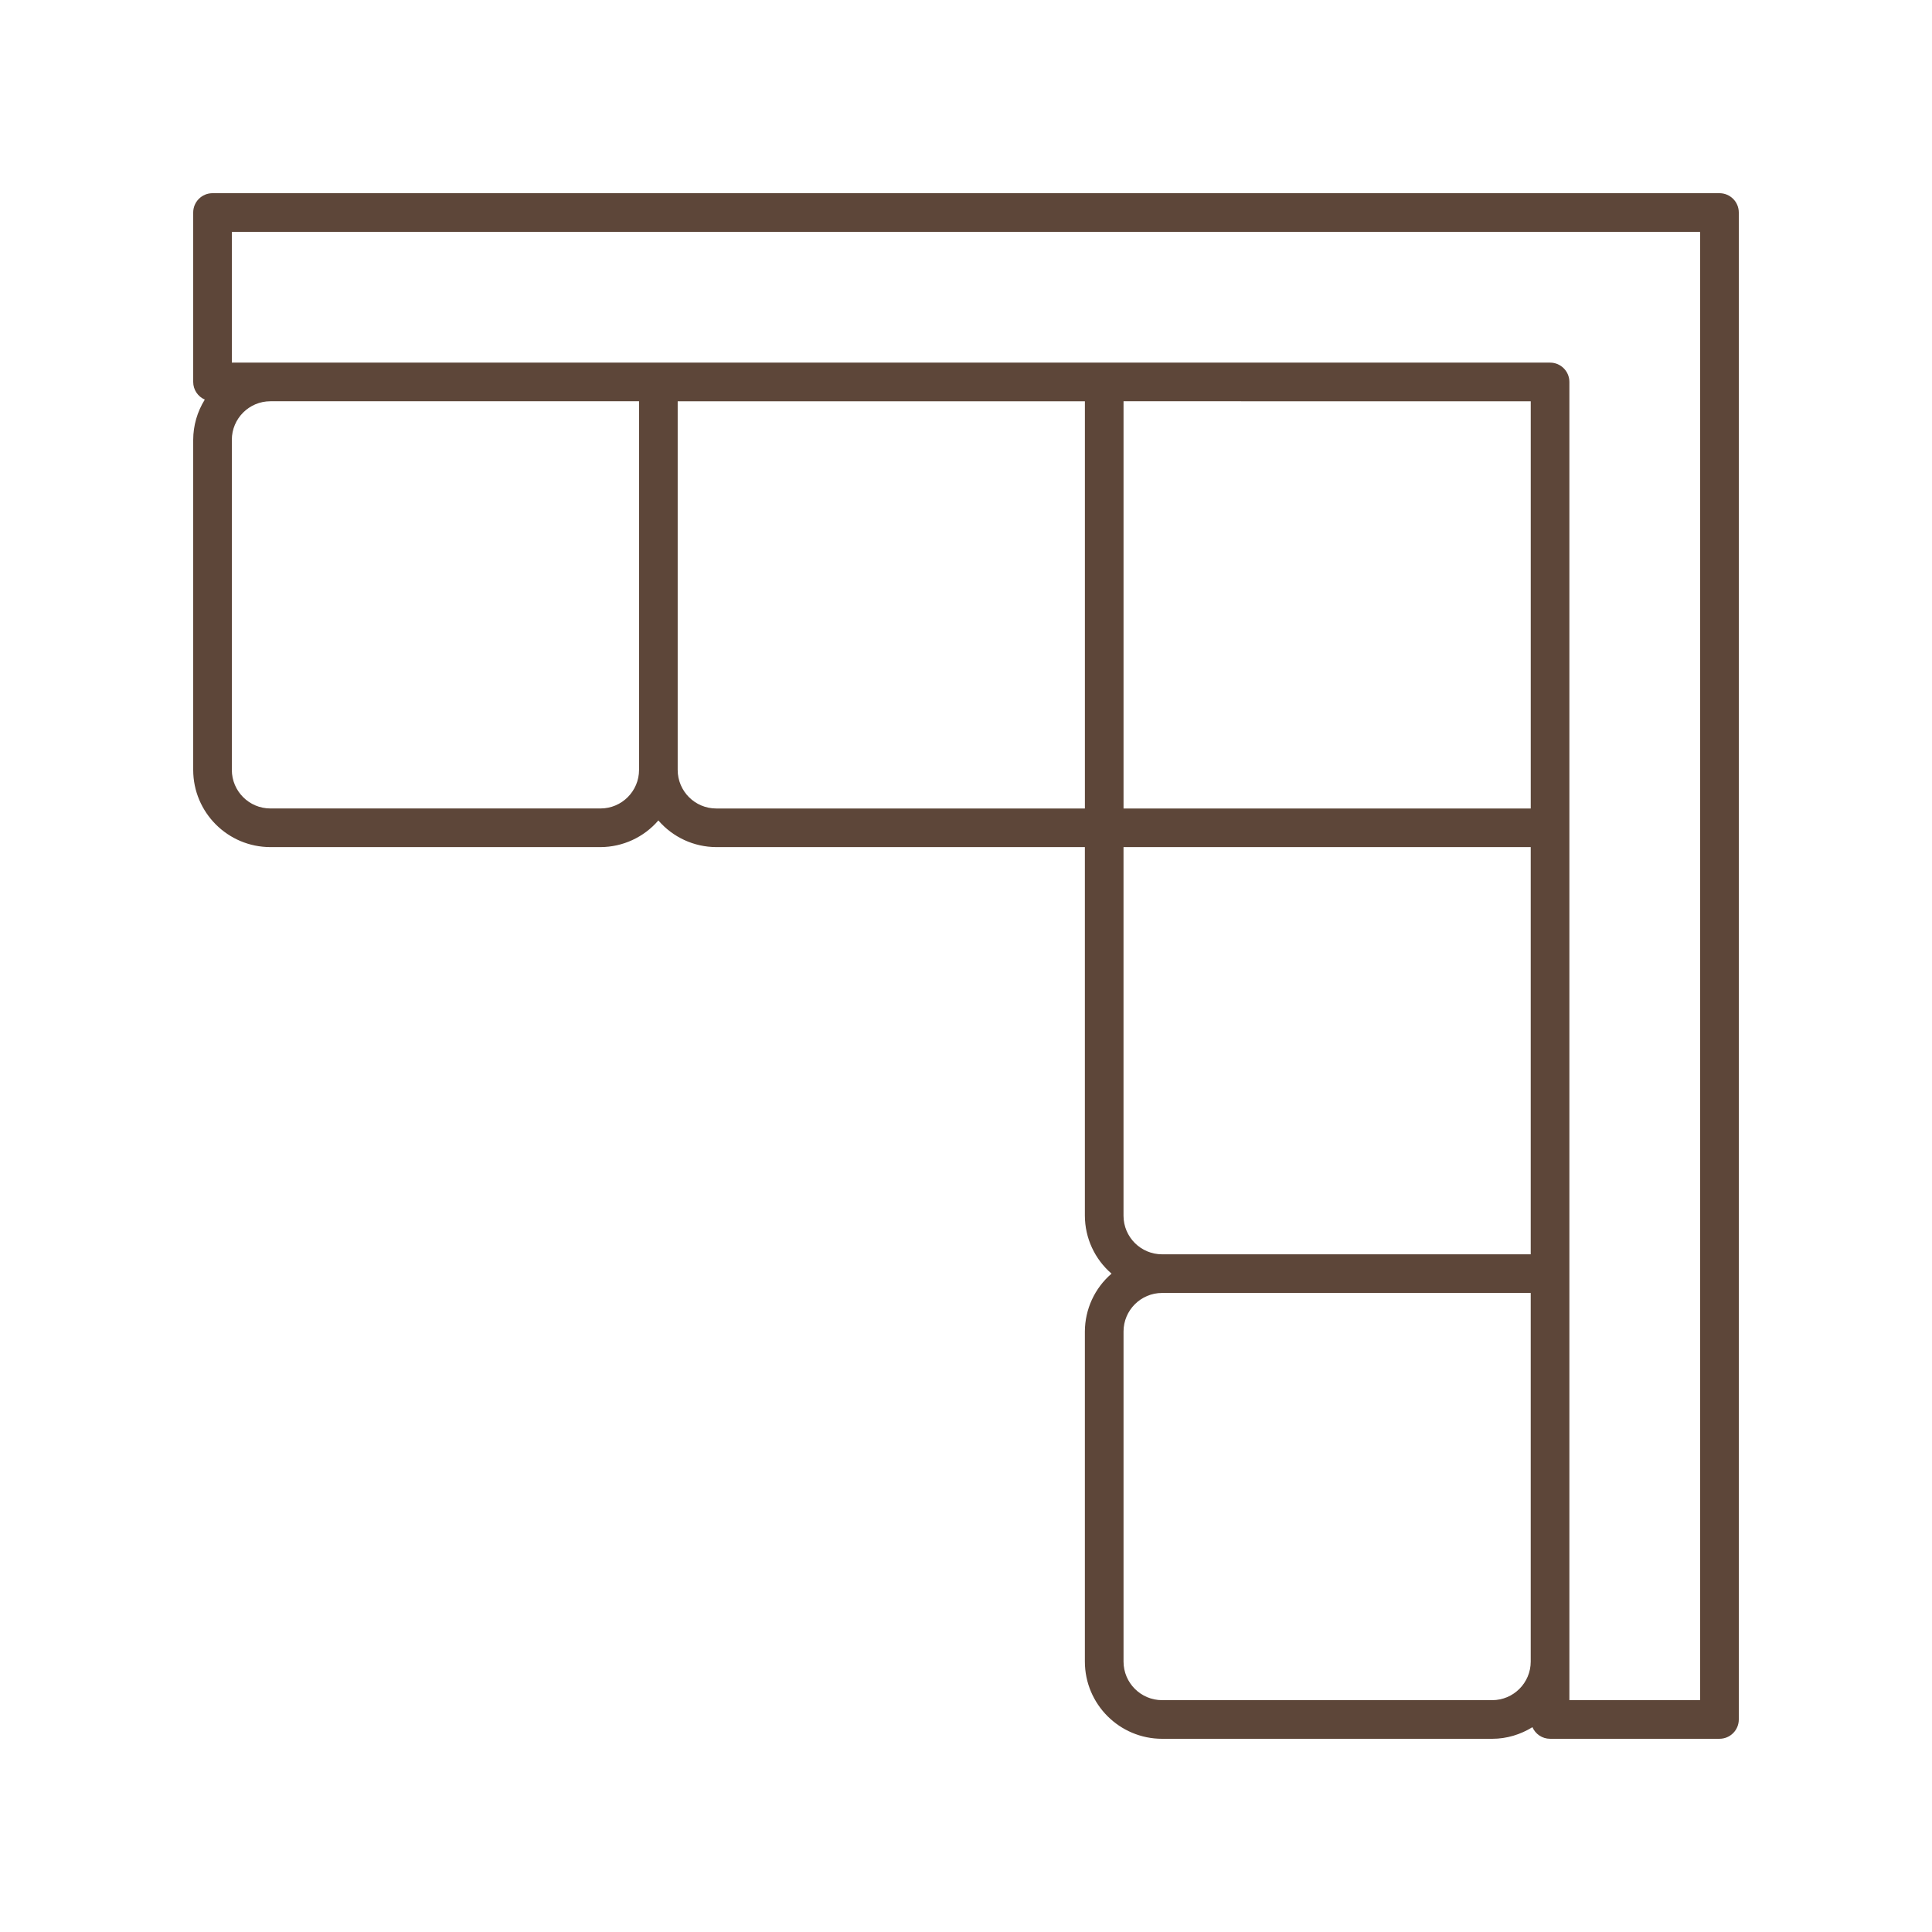
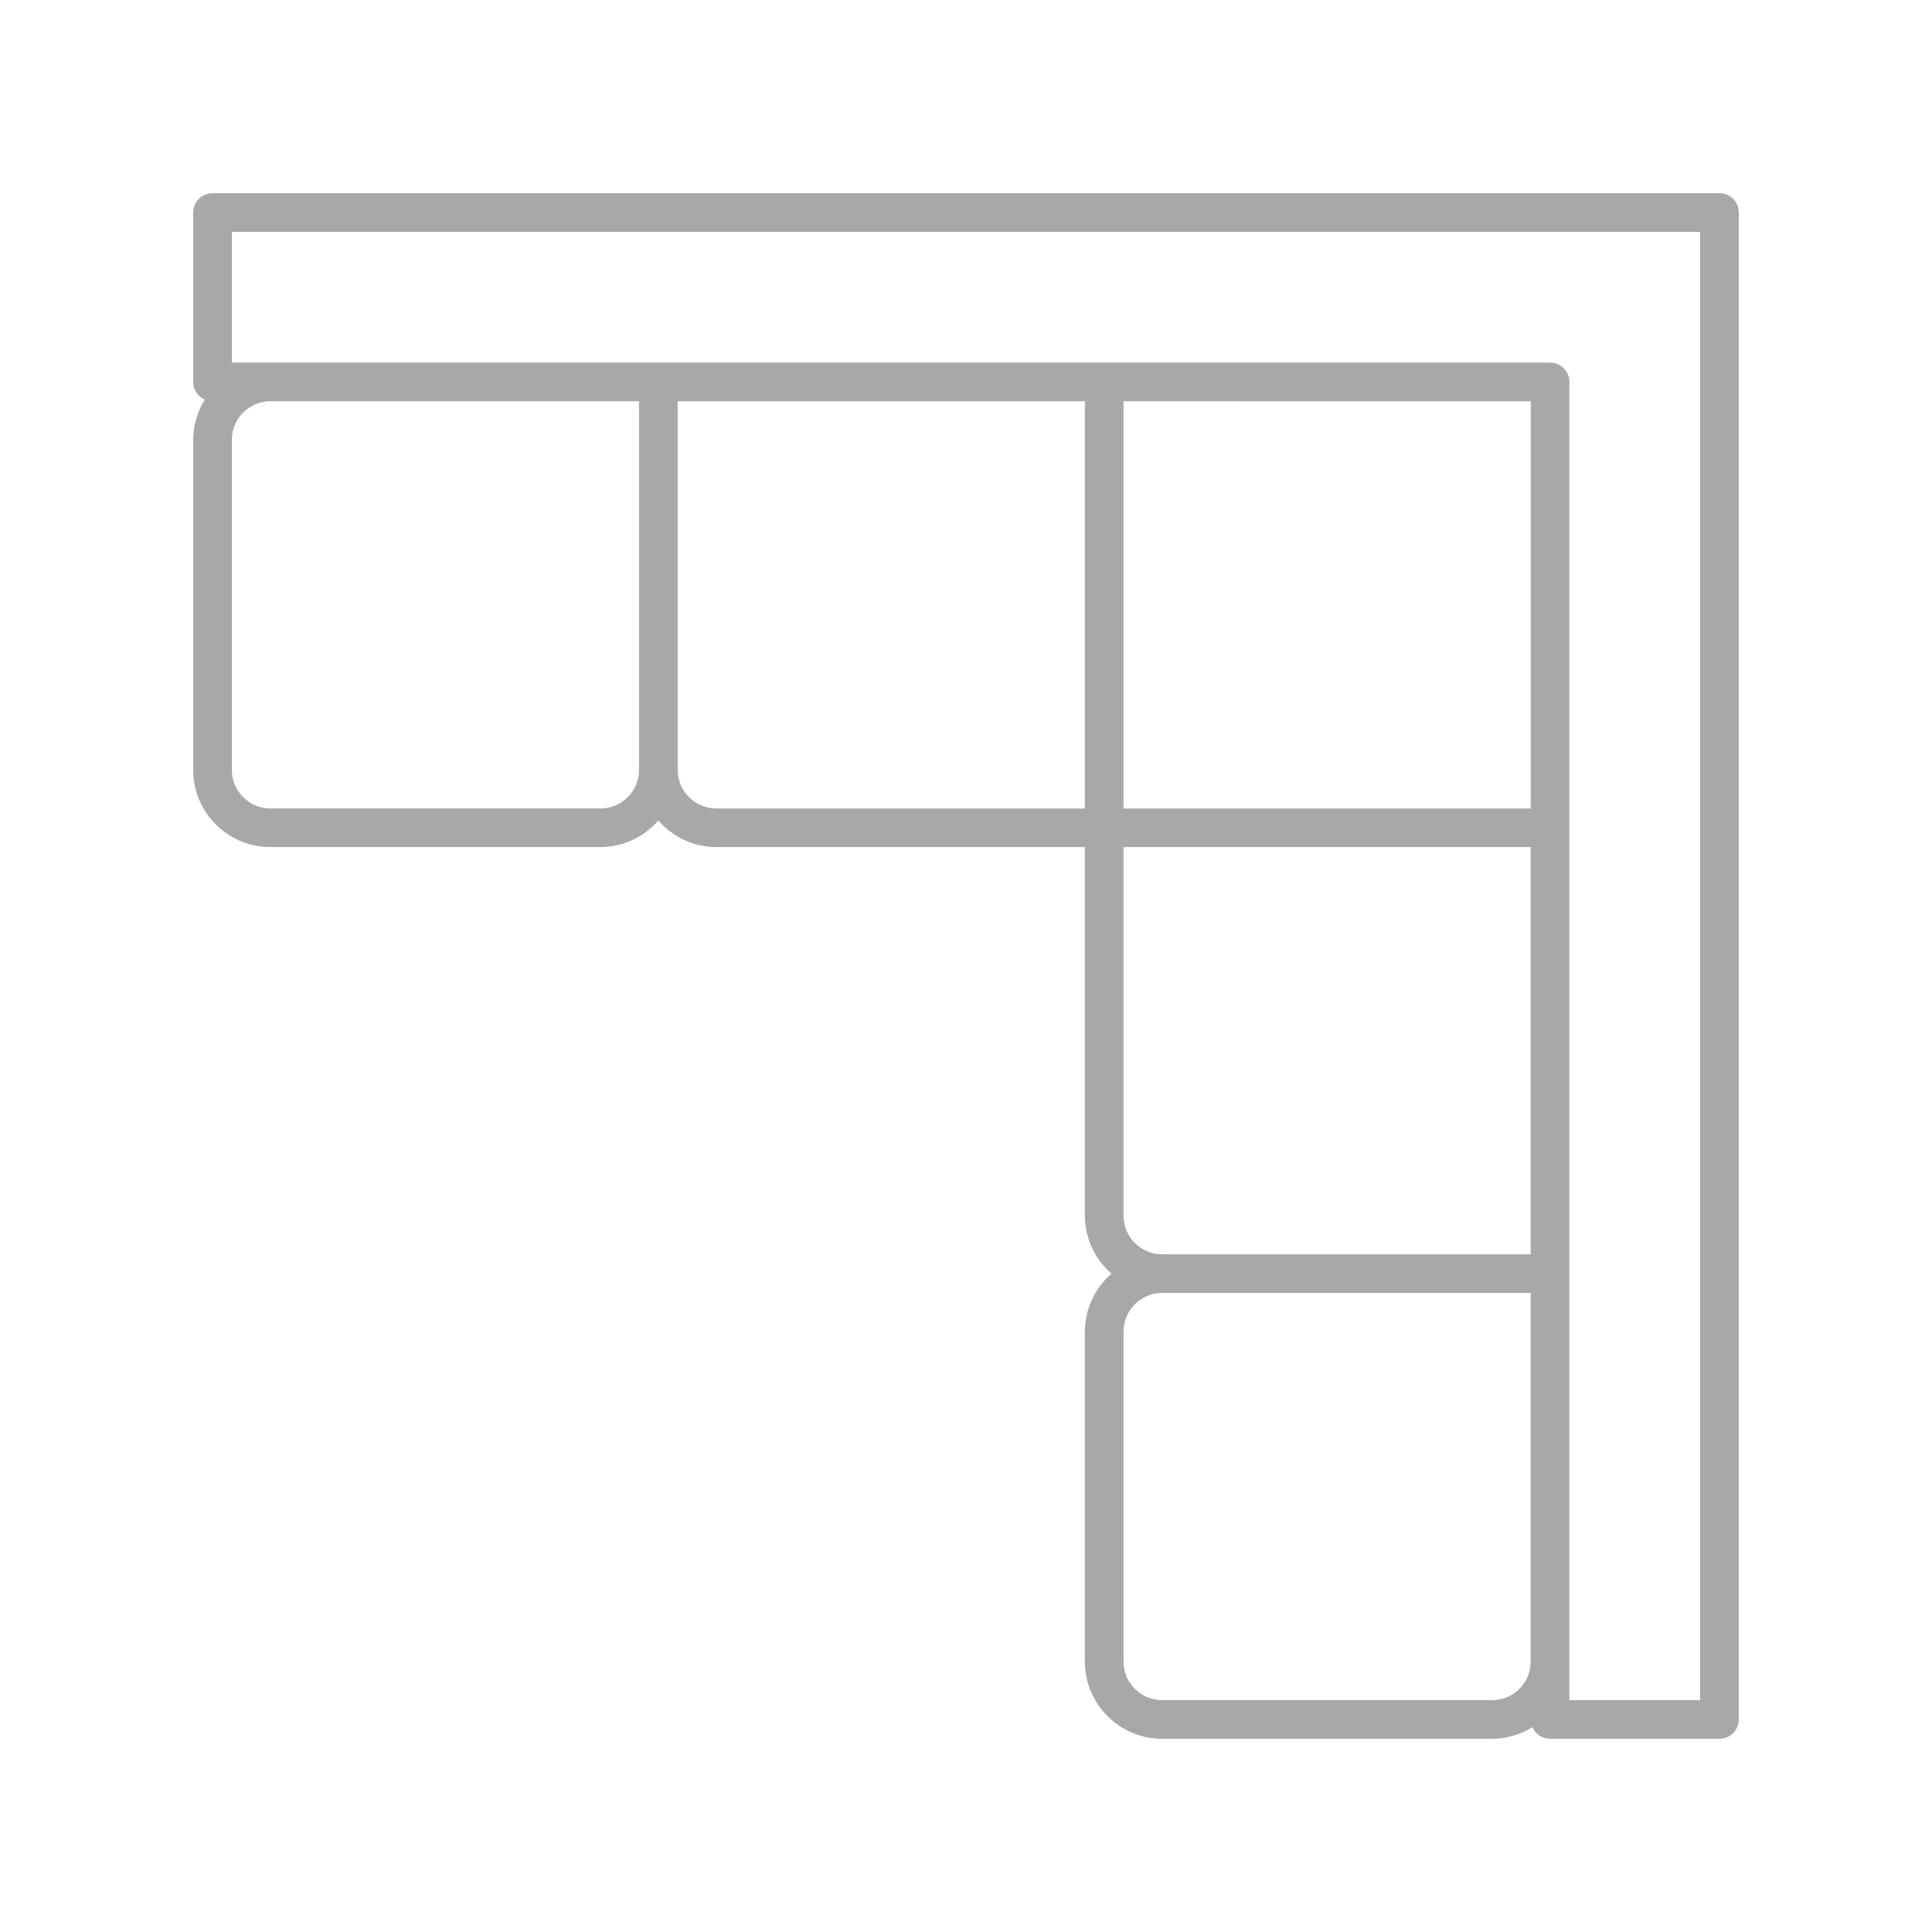
<svg xmlns="http://www.w3.org/2000/svg" version="1.1" width="512" height="512" x="0" y="0" viewBox="0 0 100 100" style="enable-background:new 0 0 512 512" xml:space="preserve" class="">
  <g>
-     <path d="M89 10H11a1 1 0 0 0-1 1v8.769c0 .41.248.76.6.914a3.956 3.956 0 0 0-.6 2.081V39.85a4 4 0 0 0 3.995 3.996h17.087a3.97 3.97 0 0 0 2.995-1.38 3.97 3.97 0 0 0 2.995 1.38h19.081v19.081a3.97 3.97 0 0 0 1.38 2.996 3.97 3.97 0 0 0-1.38 2.995v17.086A4 4 0 0 0 60.15 90h17.086c.765 0 1.474-.227 2.082-.601.154.353.504.6.914.6H89a1 1 0 0 0 1-1V11a1 1 0 0 0-1-1zM31.082 41.846H13.995c-1.1 0-1.995-.895-1.995-1.996V22.764c0-1.1.895-1.995 1.995-1.995h19.082V39.85c0 1.1-.894 1.996-1.995 1.996zm3.995-1.996V20.77h21.077v21.077H37.072c-1.1 0-1.995-.895-1.995-1.996zM79.231 20.77v21.077H58.154V20.769zM58.153 62.927V43.846H79.23v21.077H60.15c-1.101 0-1.997-.895-1.997-1.996zM79.23 86.004c0 1.101-.894 1.996-1.995 1.996H60.15c-1.1 0-1.996-.895-1.996-1.996V68.918c0-1.1.896-1.995 1.996-1.995H79.23zM88 88h-6.769V19.769a1 1 0 0 0-1-1H12V12h76z" fill="#5d4639" opacity="1" data-original="#000000" />
+     <path d="M89 10H11a1 1 0 0 0-1 1v8.769c0 .41.248.76.6.914a3.956 3.956 0 0 0-.6 2.081V39.85a4 4 0 0 0 3.995 3.996h17.087a3.97 3.97 0 0 0 2.995-1.38 3.97 3.97 0 0 0 2.995 1.38h19.081v19.081a3.97 3.97 0 0 0 1.38 2.996 3.97 3.97 0 0 0-1.38 2.995v17.086A4 4 0 0 0 60.15 90h17.086c.765 0 1.474-.227 2.082-.601.154.353.504.6.914.6H89a1 1 0 0 0 1-1V11a1 1 0 0 0-1-1zM31.082 41.846H13.995c-1.1 0-1.995-.895-1.995-1.996V22.764c0-1.1.895-1.995 1.995-1.995h19.082V39.85c0 1.1-.894 1.996-1.995 1.996zm3.995-1.996V20.77h21.077v21.077H37.072c-1.1 0-1.995-.895-1.995-1.996zM79.231 20.77v21.077H58.154V20.769zM58.153 62.927V43.846H79.23v21.077H60.15c-1.101 0-1.997-.895-1.997-1.996zM79.23 86.004c0 1.101-.894 1.996-1.995 1.996H60.15c-1.1 0-1.996-.895-1.996-1.996V68.918c0-1.1.896-1.995 1.996-1.995H79.23zM88 88h-6.769V19.769a1 1 0 0 0-1-1H12V12h76z" fill="#a8a8a8" opacity="1" data-original="#000000" />
  </g>
</svg>
